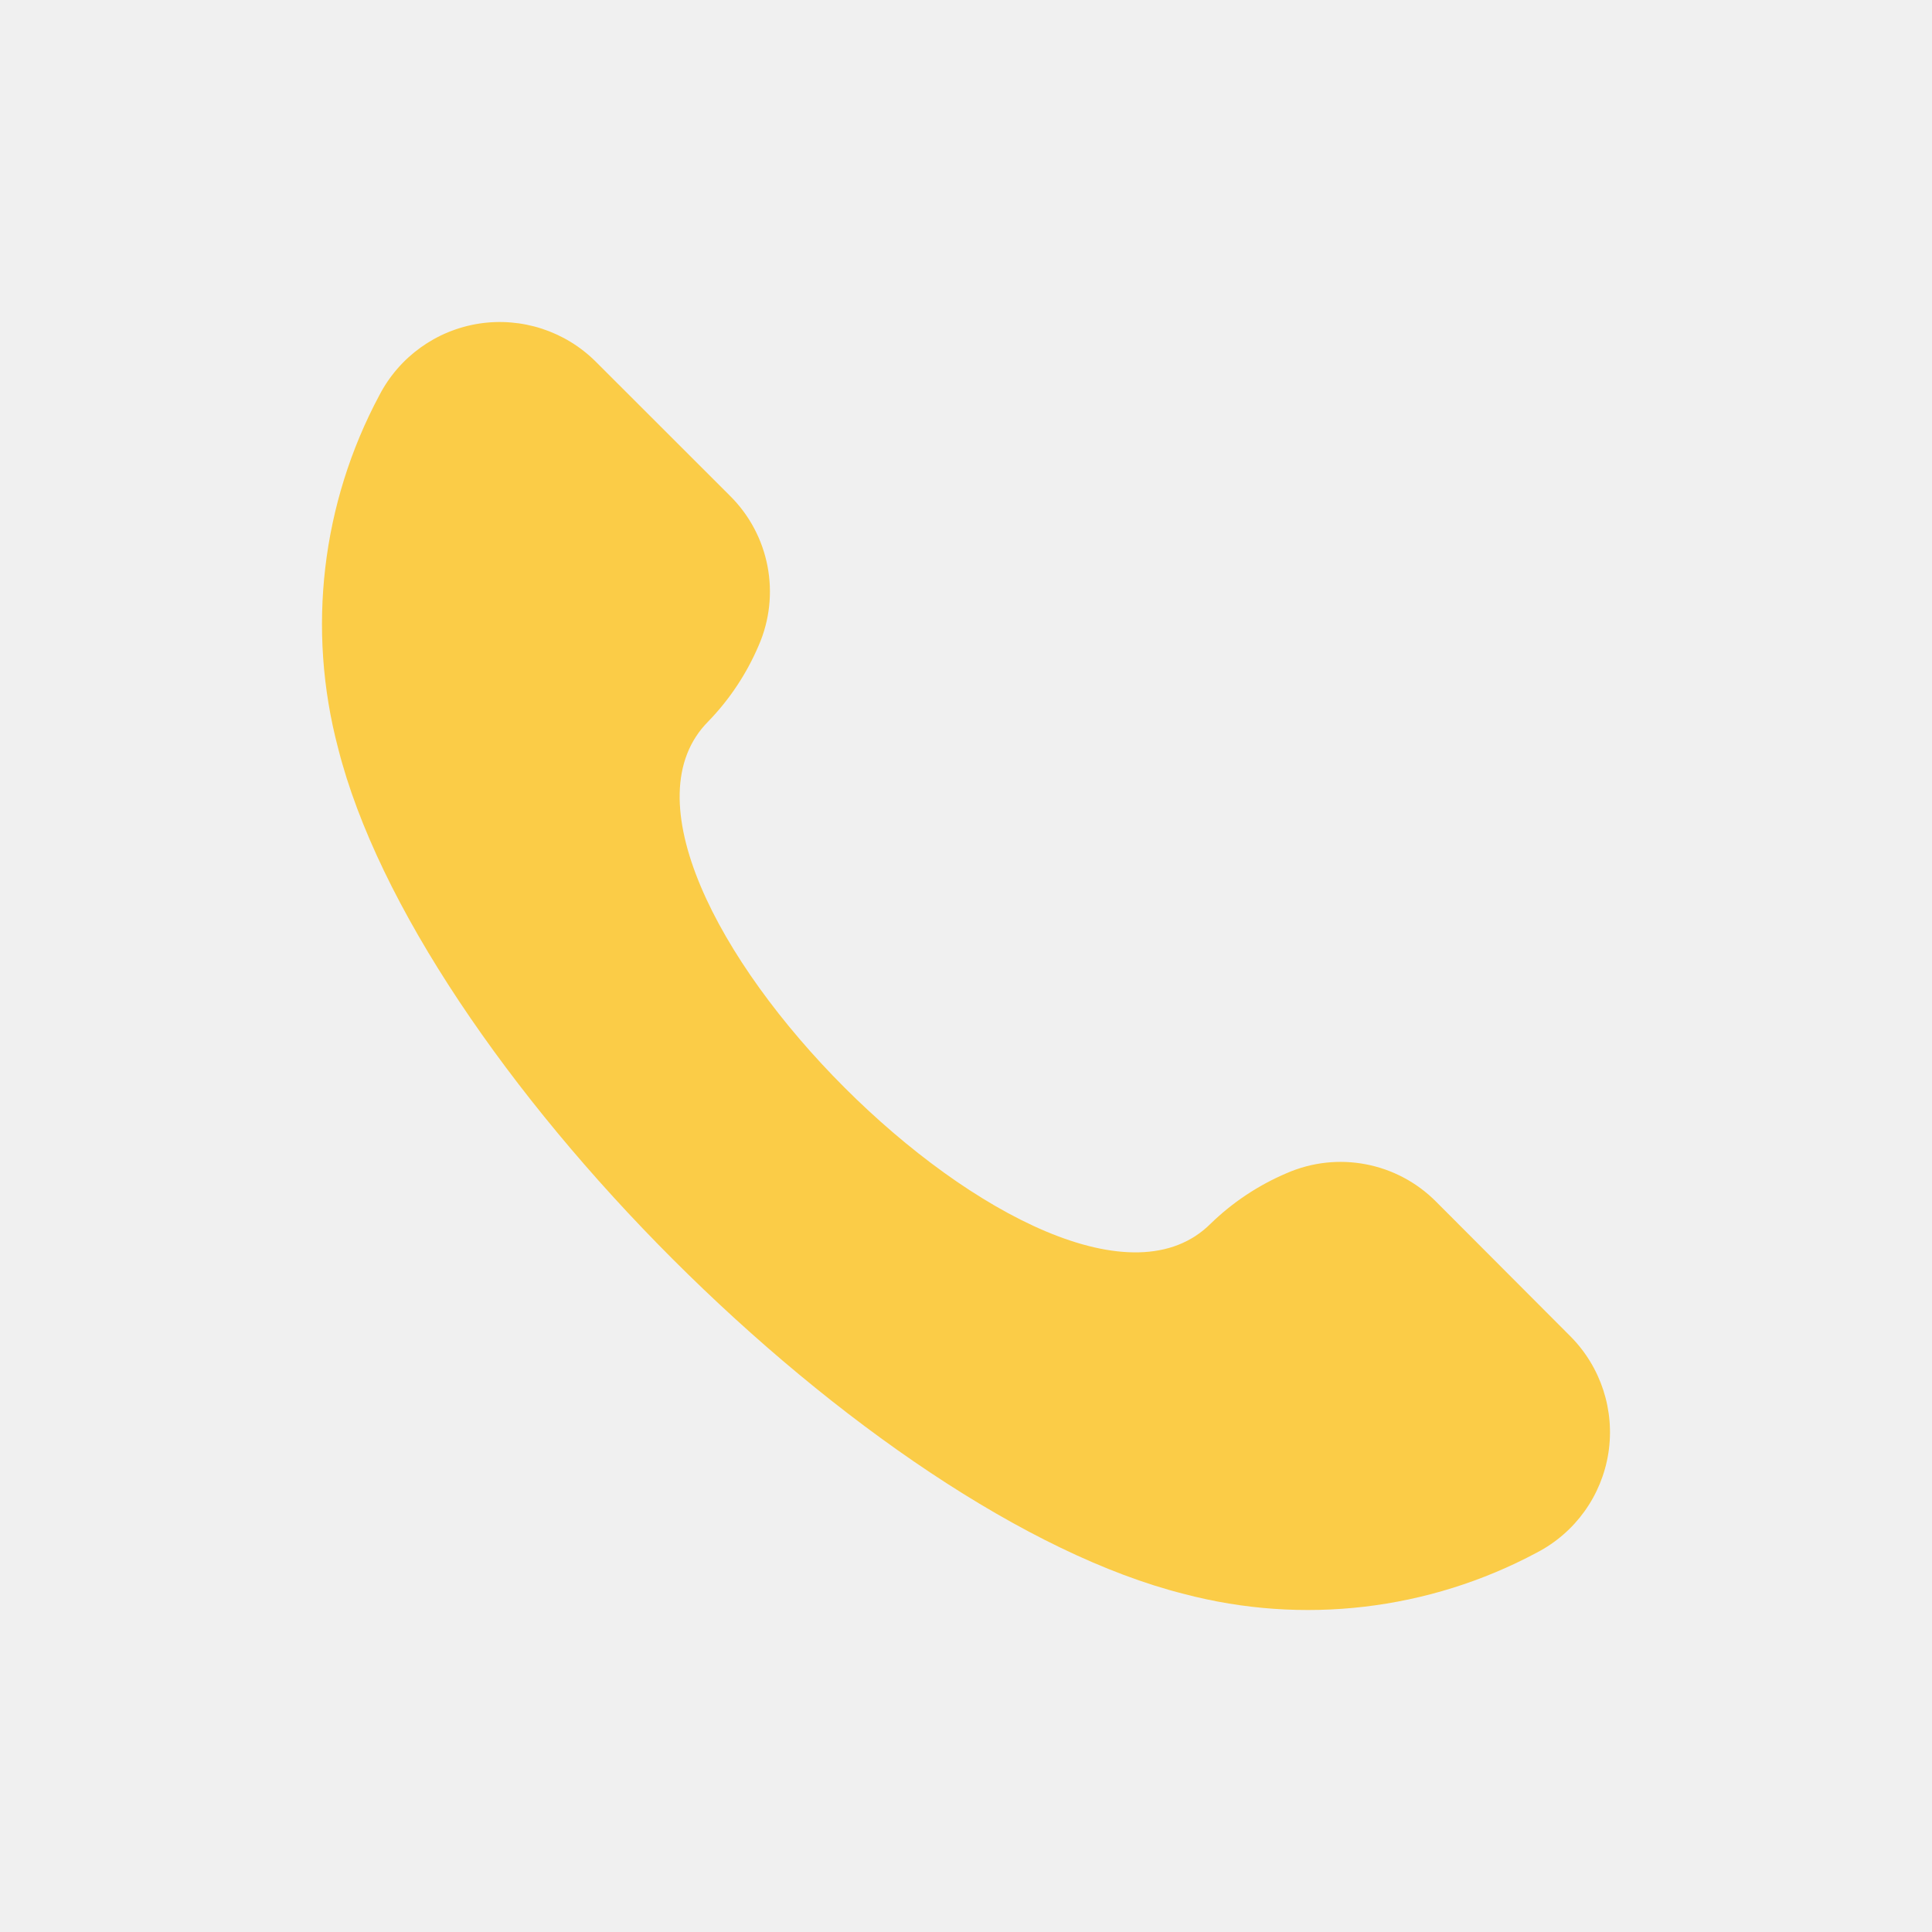
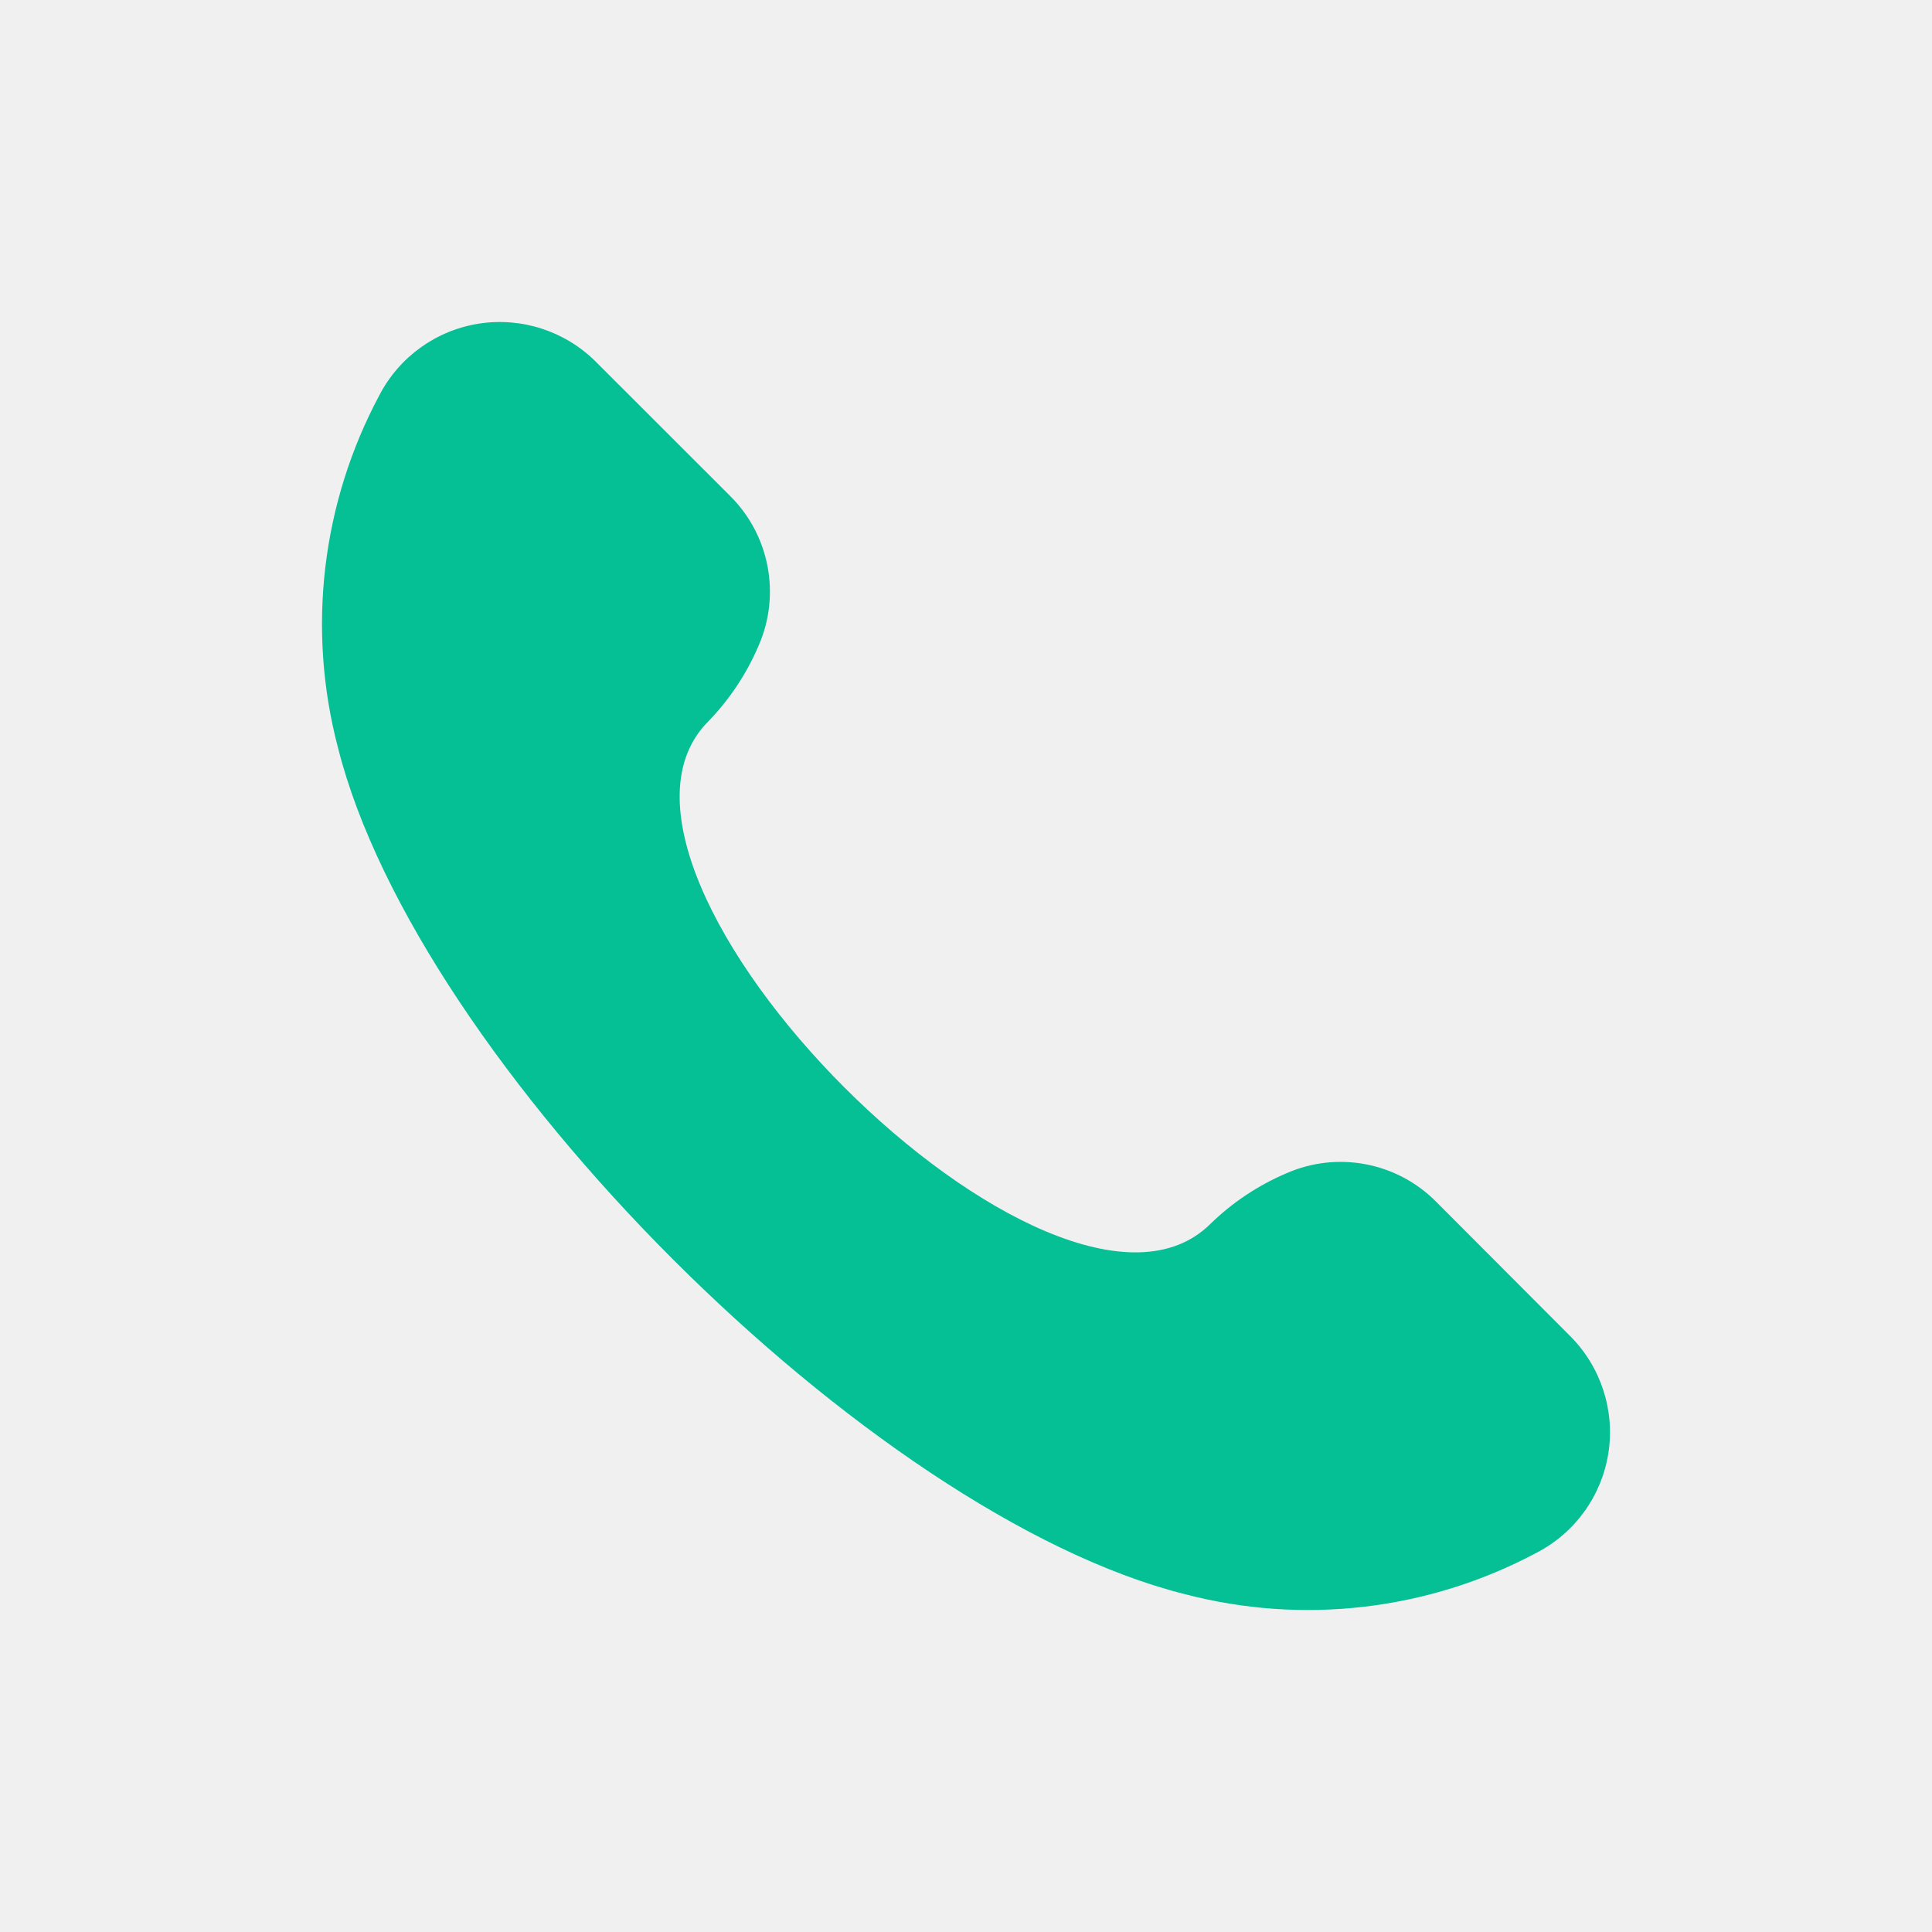
<svg xmlns="http://www.w3.org/2000/svg" width="24px" height="24px" viewBox="0 0 24 24" version="1.1">
  <g id="icon/icon-tel" stroke="none" stroke-width="1" fill="white" fill-rule="evenodd">
-     <path d="M19.508,16.6 C19.887,16.981 20.062,17.519 19.98,18.05 C19.897,18.581 19.567,19.04 19.091,19.287 C17.747,20.006 16.182,20.189 14.71,19.801 C10.801,18.817 5.183,13.199 4.199,9.29 C3.811,7.818 3.994,6.253 4.713,4.909 C4.96,4.433 5.419,4.103 5.95,4.02 C6.481,3.938 7.019,4.113 7.4,4.492 L9.068,6.159 C9.56,6.646 9.702,7.387 9.423,8.022 C9.275,8.369 9.064,8.687 8.801,8.959 C6.894,10.867 13.134,17.107 15.041,15.199 C15.313,14.935 15.631,14.724 15.98,14.575 C16.614,14.296 17.354,14.437 17.842,14.93 L19.508,16.6 Z" id="Fill-1" fill="#FBCC47" />
+     <path d="M19.508,16.6 C19.887,16.981 20.062,17.519 19.98,18.05 C19.897,18.581 19.567,19.04 19.091,19.287 C17.747,20.006 16.182,20.189 14.71,19.801 C10.801,18.817 5.183,13.199 4.199,9.29 C3.811,7.818 3.994,6.253 4.713,4.909 C4.96,4.433 5.419,4.103 5.95,4.02 C6.481,3.938 7.019,4.113 7.4,4.492 L9.068,6.159 C9.56,6.646 9.702,7.387 9.423,8.022 C9.275,8.369 9.064,8.687 8.801,8.959 C6.894,10.867 13.134,17.107 15.041,15.199 C15.313,14.935 15.631,14.724 15.98,14.575 C16.614,14.296 17.354,14.437 17.842,14.93 L19.508,16.6 Z" id="Fill-1" fill="#05BF95" />
  </g>
</svg>
